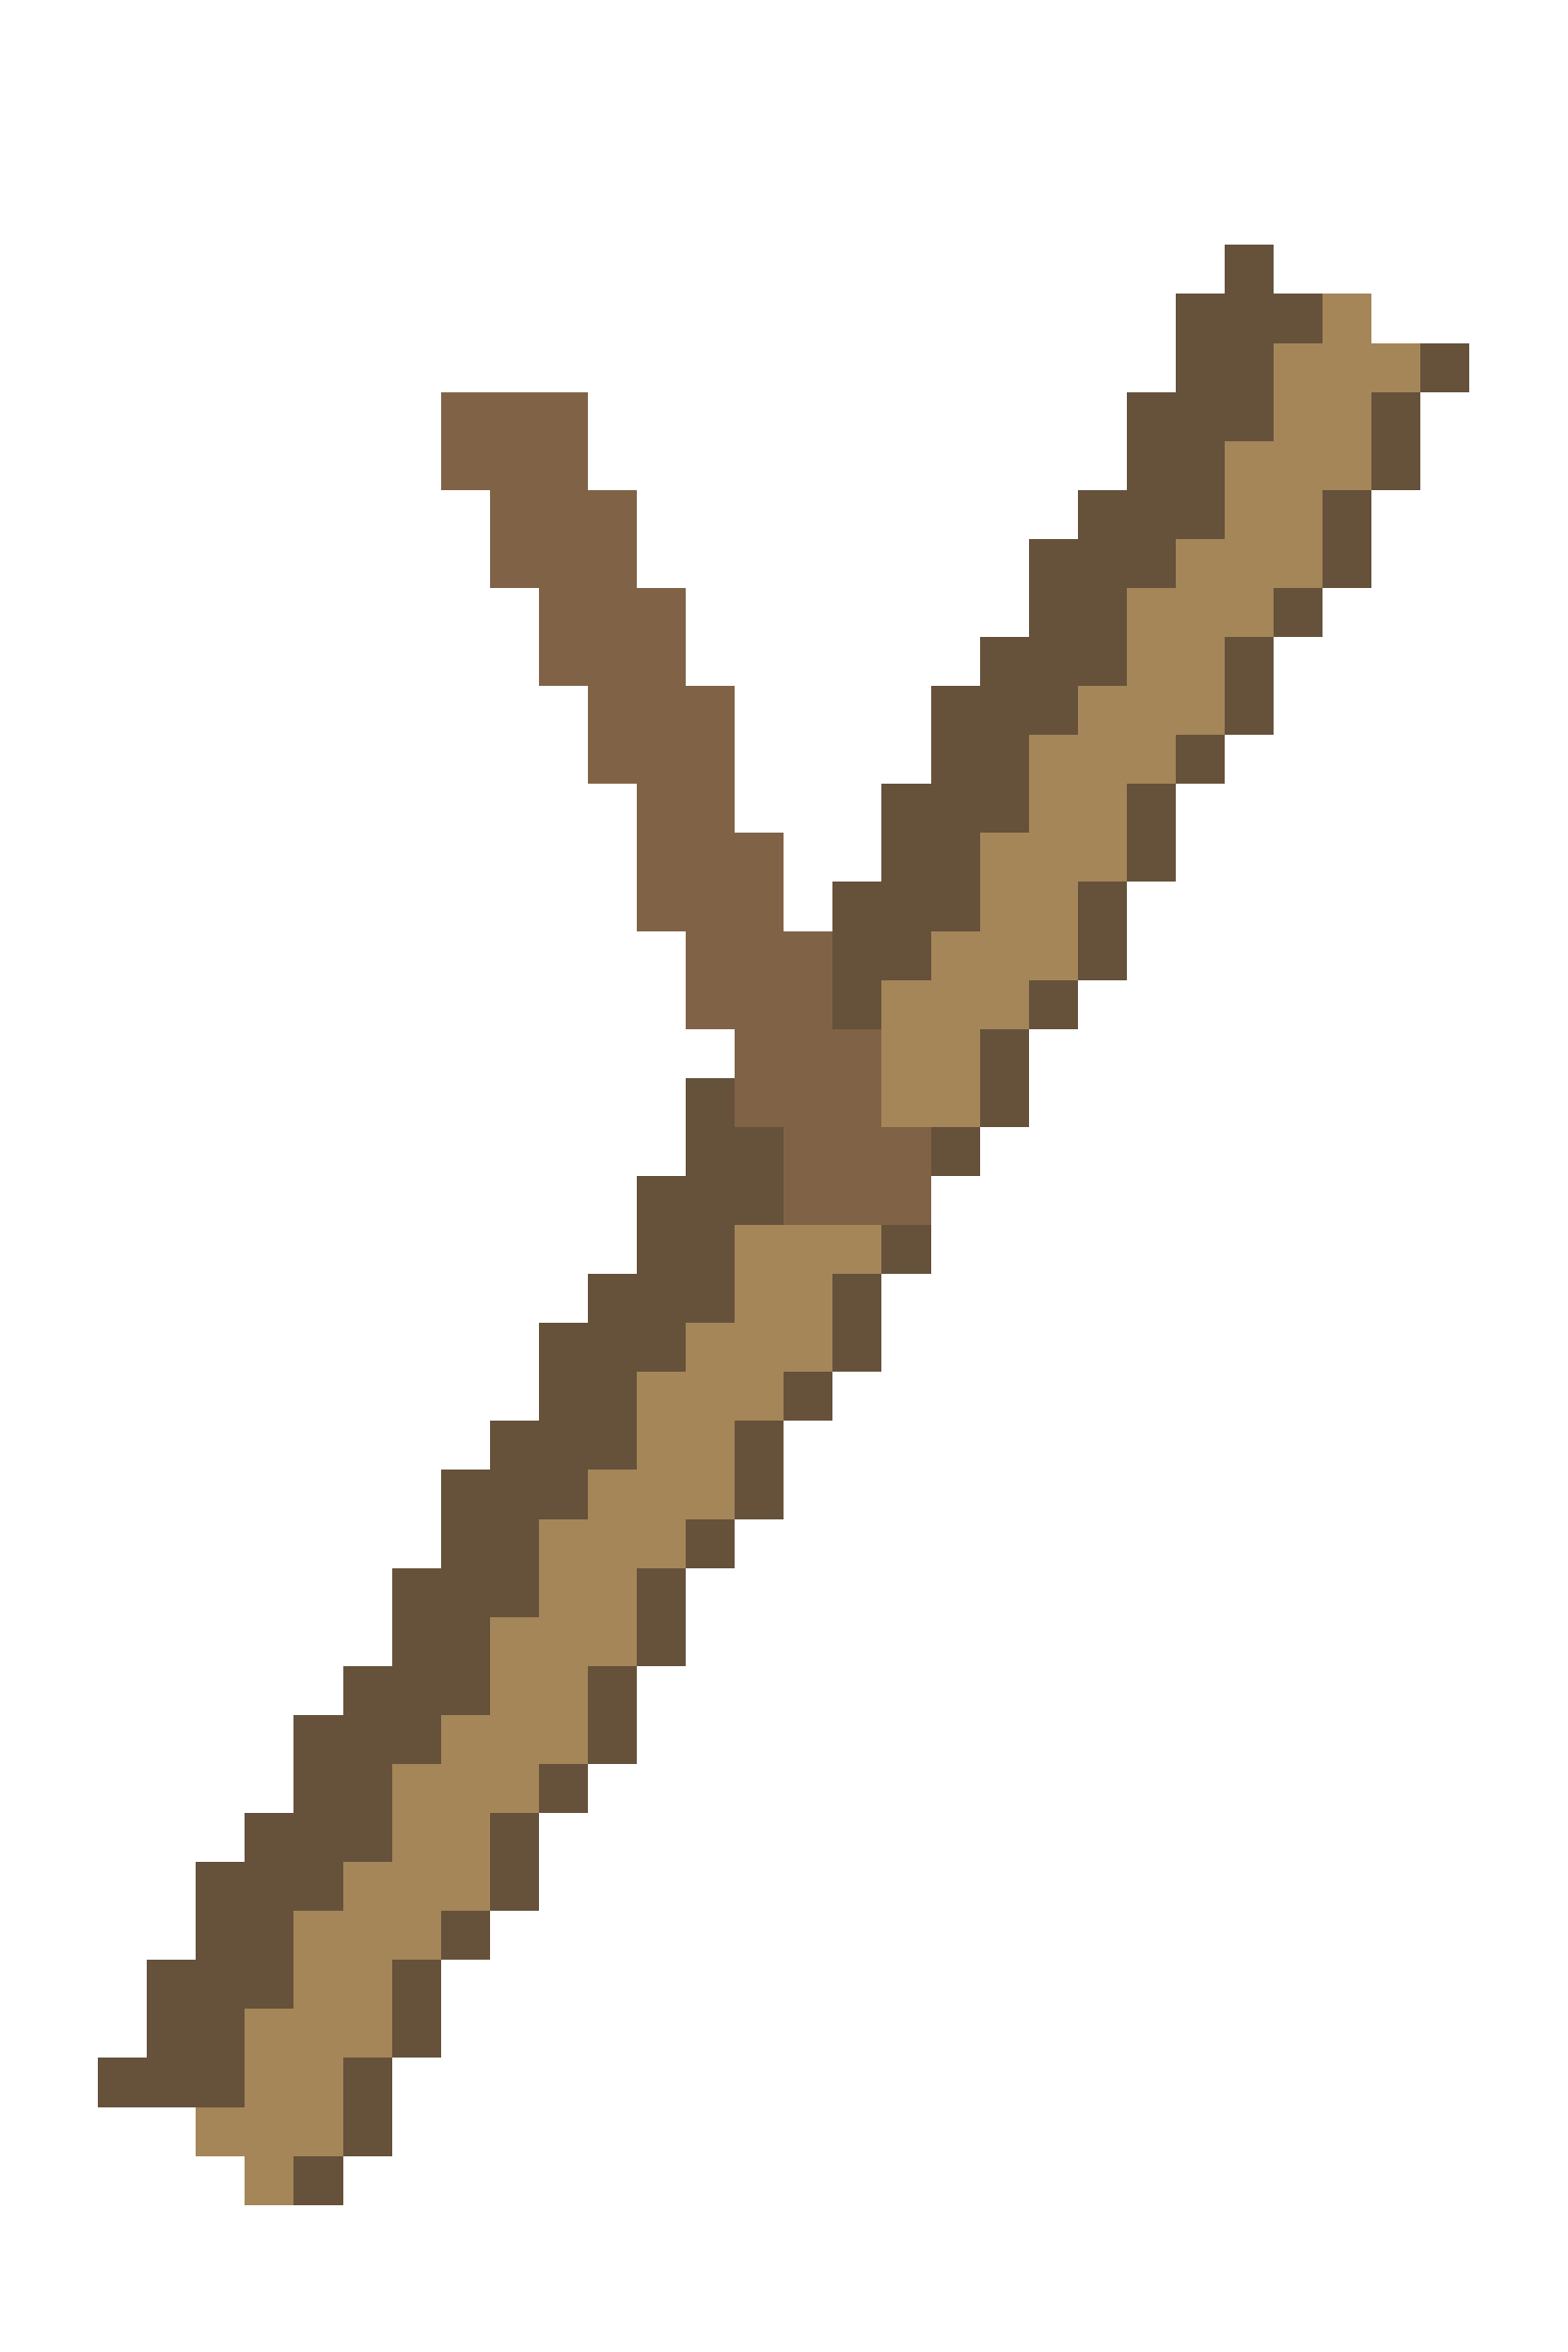
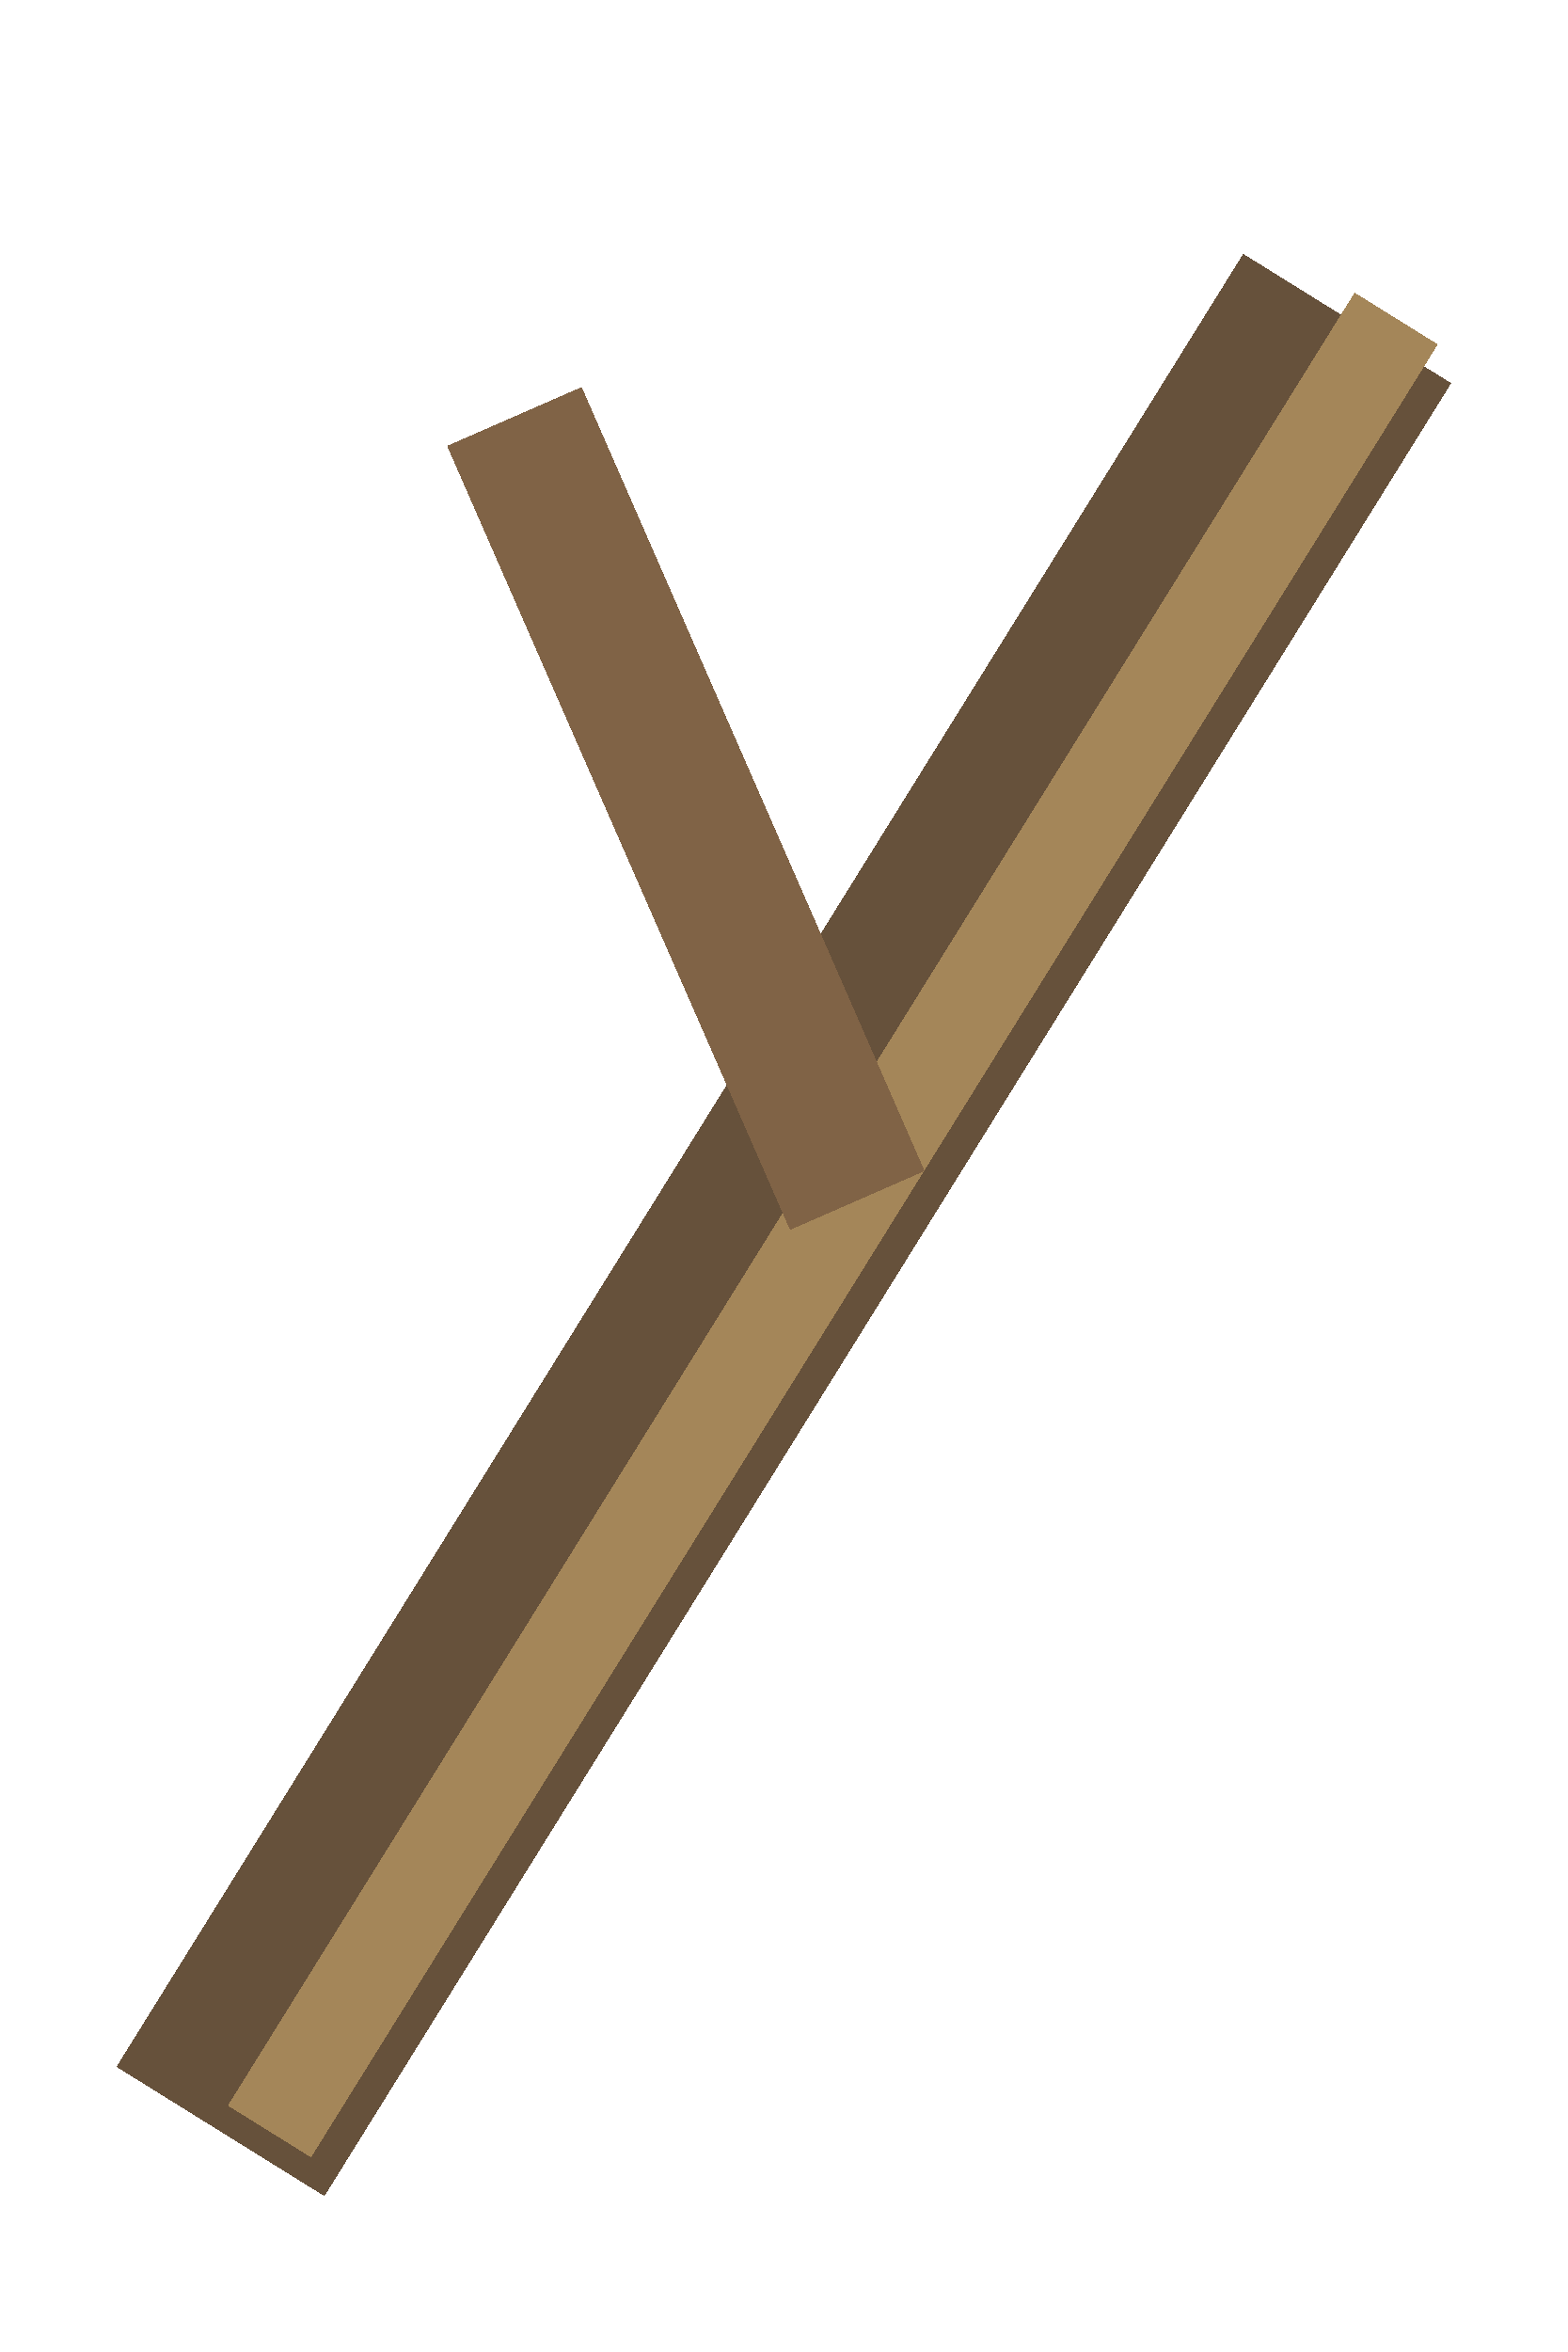
<svg xmlns="http://www.w3.org/2000/svg" width="32" height="48" viewBox="0 0 32 48" shape-rendering="crispEdges">
-   <rect x="25" y="5" width="1" height="1" fill="#66513b" />
-   <rect x="24" y="6" width="3" height="1" fill="#66513b" />
-   <rect x="27" y="6" width="1" height="1" fill="#a48659" />
-   <rect x="24" y="7" width="2" height="1" fill="#66513b" />
-   <rect x="26" y="7" width="3" height="1" fill="#a48659" />
-   <rect x="29" y="7" width="1" height="1" fill="#66513b" />
-   <rect x="9" y="8" width="3" height="2" fill="#806346" />
-   <rect x="23" y="8" width="3" height="1" fill="#66513b" />
-   <rect x="26" y="8" width="2" height="1" fill="#a48659" />
-   <rect x="28" y="8" width="1" height="2" fill="#66513b" />
-   <rect x="23" y="9" width="2" height="1" fill="#66513b" />
-   <rect x="25" y="9" width="3" height="1" fill="#a48659" />
-   <rect x="10" y="10" width="3" height="2" fill="#806346" />
-   <rect x="22" y="10" width="3" height="1" fill="#66513b" />
-   <rect x="25" y="10" width="2" height="1" fill="#a48659" />
-   <rect x="27" y="10" width="1" height="2" fill="#66513b" />
-   <rect x="21" y="11" width="3" height="1" fill="#66513b" />
-   <rect x="24" y="11" width="3" height="1" fill="#a48659" />
-   <rect x="11" y="12" width="3" height="2" fill="#806346" />
-   <rect x="21" y="12" width="2" height="1" fill="#66513b" />
-   <rect x="23" y="12" width="3" height="1" fill="#a48659" />
-   <rect x="26" y="12" width="1" height="1" fill="#66513b" />
-   <rect x="20" y="13" width="3" height="1" fill="#66513b" />
-   <rect x="23" y="13" width="2" height="1" fill="#a48659" />
-   <rect x="25" y="13" width="1" height="2" fill="#66513b" />
-   <rect x="12" y="14" width="3" height="2" fill="#806346" />
-   <rect x="19" y="14" width="3" height="1" fill="#66513b" />
-   <rect x="22" y="14" width="3" height="1" fill="#a48659" />
-   <rect x="19" y="15" width="2" height="1" fill="#66513b" />
-   <rect x="21" y="15" width="3" height="1" fill="#a48659" />
-   <rect x="24" y="15" width="1" height="1" fill="#66513b" />
-   <rect x="13" y="16" width="2" height="1" fill="#806346" />
-   <rect x="18" y="16" width="3" height="1" fill="#66513b" />
-   <rect x="21" y="16" width="2" height="1" fill="#a48659" />
-   <rect x="23" y="16" width="1" height="2" fill="#66513b" />
-   <rect x="13" y="17" width="3" height="2" fill="#806346" />
-   <rect x="18" y="17" width="2" height="1" fill="#66513b" />
-   <rect x="20" y="17" width="3" height="1" fill="#a48659" />
-   <rect x="17" y="18" width="3" height="1" fill="#66513b" />
-   <rect x="20" y="18" width="2" height="1" fill="#a48659" />
-   <rect x="22" y="18" width="1" height="2" fill="#66513b" />
-   <rect x="14" y="19" width="3" height="2" fill="#806346" />
-   <rect x="17" y="19" width="2" height="1" fill="#66513b" />
-   <rect x="19" y="19" width="3" height="1" fill="#a48659" />
-   <rect x="17" y="20" width="1" height="1" fill="#66513b" />
-   <rect x="18" y="20" width="3" height="1" fill="#a48659" />
-   <rect x="21" y="20" width="1" height="1" fill="#66513b" />
-   <rect x="15" y="21" width="3" height="2" fill="#806346" />
-   <rect x="18" y="21" width="2" height="2" fill="#a48659" />
-   <rect x="20" y="21" width="1" height="2" fill="#66513b" />
-   <rect x="14" y="22" width="1" height="1" fill="#66513b" />
-   <rect x="14" y="23" width="2" height="1" fill="#66513b" />
-   <rect x="16" y="23" width="3" height="2" fill="#806346" />
-   <rect x="19" y="23" width="1" height="1" fill="#66513b" />
-   <rect x="13" y="24" width="3" height="1" fill="#66513b" />
-   <rect x="13" y="25" width="2" height="1" fill="#66513b" />
-   <rect x="15" y="25" width="3" height="1" fill="#a48659" />
-   <rect x="18" y="25" width="1" height="1" fill="#66513b" />
-   <rect x="12" y="26" width="3" height="1" fill="#66513b" />
-   <rect x="15" y="26" width="2" height="1" fill="#a48659" />
-   <rect x="17" y="26" width="1" height="2" fill="#66513b" />
-   <rect x="11" y="27" width="3" height="1" fill="#66513b" />
-   <rect x="14" y="27" width="3" height="1" fill="#a48659" />
-   <rect x="11" y="28" width="2" height="1" fill="#66513b" />
-   <rect x="13" y="28" width="3" height="1" fill="#a48659" />
-   <rect x="16" y="28" width="1" height="1" fill="#66513b" />
-   <rect x="10" y="29" width="3" height="1" fill="#66513b" />
-   <rect x="13" y="29" width="2" height="1" fill="#a48659" />
-   <rect x="15" y="29" width="1" height="2" fill="#66513b" />
-   <rect x="9" y="30" width="3" height="1" fill="#66513b" />
-   <rect x="12" y="30" width="3" height="1" fill="#a48659" />
-   <rect x="9" y="31" width="2" height="1" fill="#66513b" />
-   <rect x="11" y="31" width="3" height="1" fill="#a48659" />
-   <rect x="14" y="31" width="1" height="1" fill="#66513b" />
-   <rect x="8" y="32" width="3" height="1" fill="#66513b" />
-   <rect x="11" y="32" width="2" height="1" fill="#a48659" />
-   <rect x="13" y="32" width="1" height="2" fill="#66513b" />
-   <rect x="8" y="33" width="2" height="1" fill="#66513b" />
-   <rect x="10" y="33" width="3" height="1" fill="#a48659" />
-   <rect x="7" y="34" width="3" height="1" fill="#66513b" />
-   <rect x="10" y="34" width="2" height="1" fill="#a48659" />
-   <rect x="12" y="34" width="1" height="2" fill="#66513b" />
-   <rect x="6" y="35" width="3" height="1" fill="#66513b" />
-   <rect x="9" y="35" width="3" height="1" fill="#a48659" />
-   <rect x="6" y="36" width="2" height="1" fill="#66513b" />
-   <rect x="8" y="36" width="3" height="1" fill="#a48659" />
-   <rect x="11" y="36" width="1" height="1" fill="#66513b" />
-   <rect x="5" y="37" width="3" height="1" fill="#66513b" />
-   <rect x="8" y="37" width="2" height="1" fill="#a48659" />
-   <rect x="10" y="37" width="1" height="2" fill="#66513b" />
-   <rect x="4" y="38" width="3" height="1" fill="#66513b" />
-   <rect x="7" y="38" width="3" height="1" fill="#a48659" />
-   <rect x="4" y="39" width="2" height="1" fill="#66513b" />
-   <rect x="6" y="39" width="3" height="1" fill="#a48659" />
-   <rect x="9" y="39" width="1" height="1" fill="#66513b" />
-   <rect x="3" y="40" width="3" height="1" fill="#66513b" />
-   <rect x="6" y="40" width="2" height="1" fill="#a48659" />
-   <rect x="8" y="40" width="1" height="2" fill="#66513b" />
-   <rect x="3" y="41" width="2" height="1" fill="#66513b" />
-   <rect x="5" y="41" width="3" height="1" fill="#a48659" />
-   <rect x="2" y="42" width="3" height="1" fill="#66513b" />
-   <rect x="5" y="42" width="2" height="1" fill="#a48659" />
-   <rect x="7" y="42" width="1" height="2" fill="#66513b" />
-   <rect x="4" y="43" width="3" height="1" fill="#a48659" />
-   <rect x="5" y="44" width="1" height="1" fill="#a48659" />
-   <rect x="6" y="44" width="1" height="1" fill="#66513b" />
+   <polyline points="4.5,43.5 27.5,6.5" fill="none" stroke="#66513b" stroke-width="5" stroke-linecap="butt" />
+   <polyline points="5.5,43.5 28.5,6.5" fill="none" stroke="#a48659" stroke-width="2" stroke-linecap="butt" />
+   <polyline points="17.5,24.5 10.5,8.5" fill="none" stroke="#806346" stroke-width="3" stroke-linecap="butt" />
</svg>
